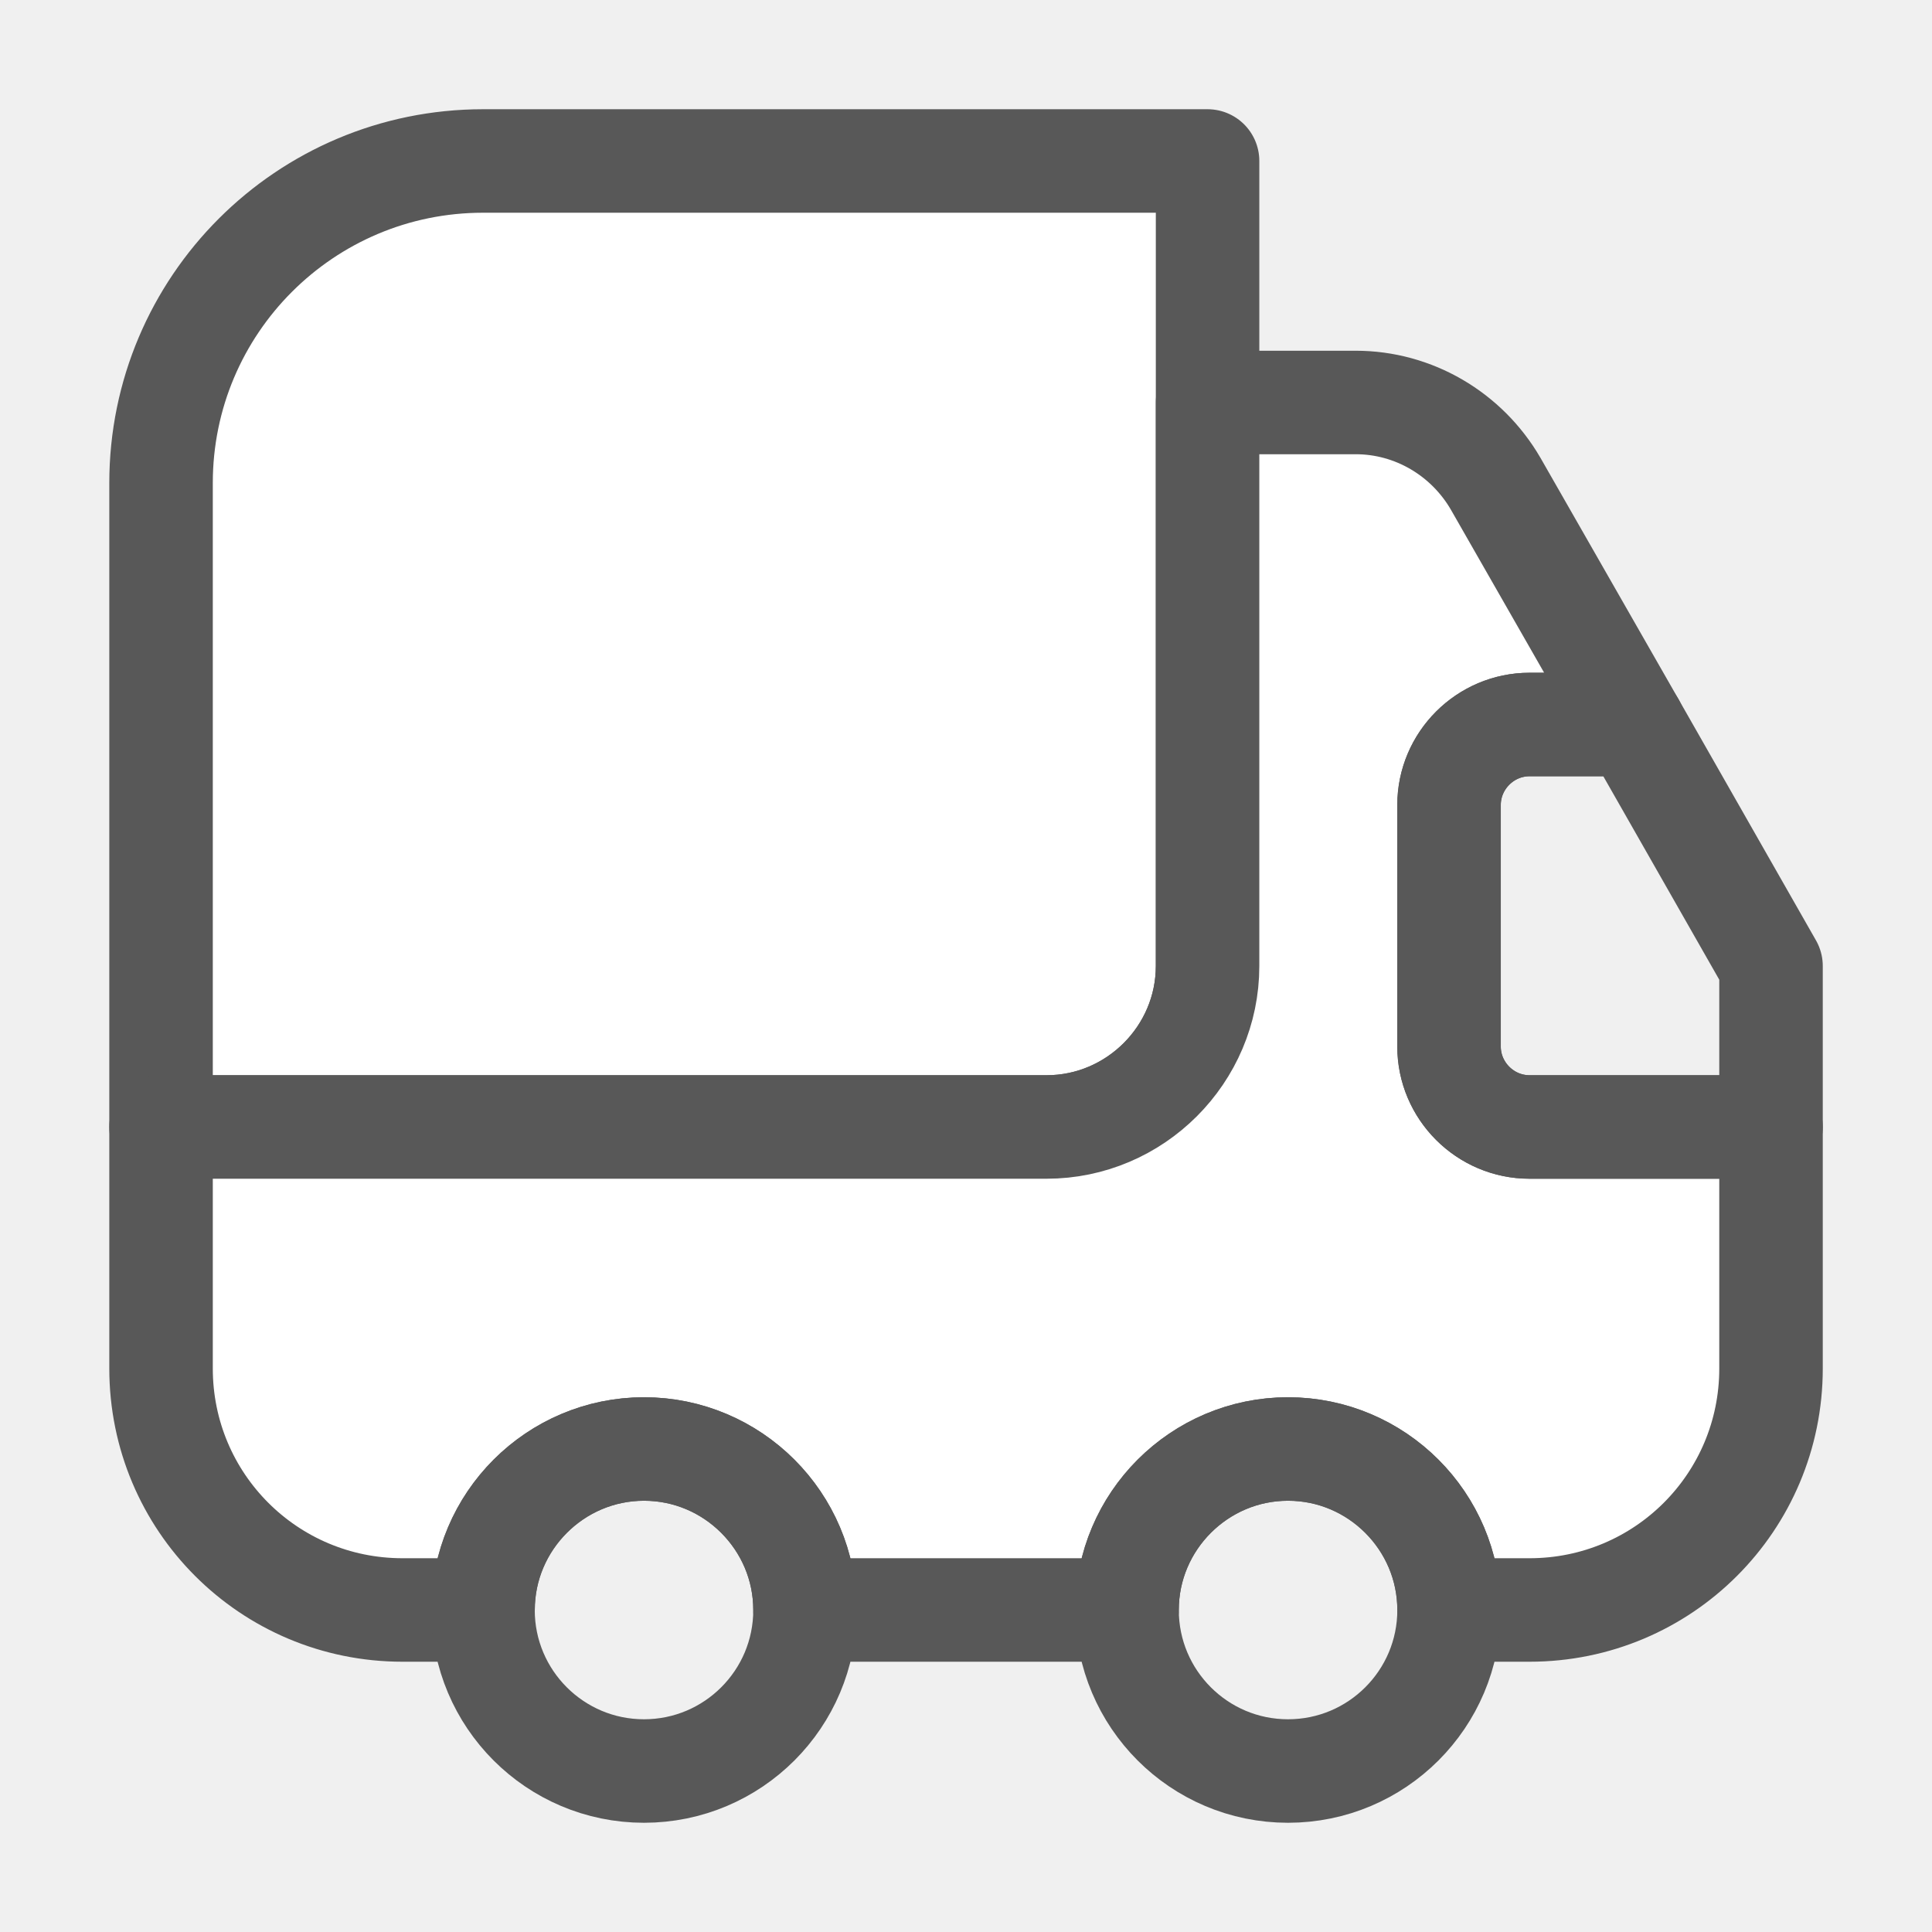
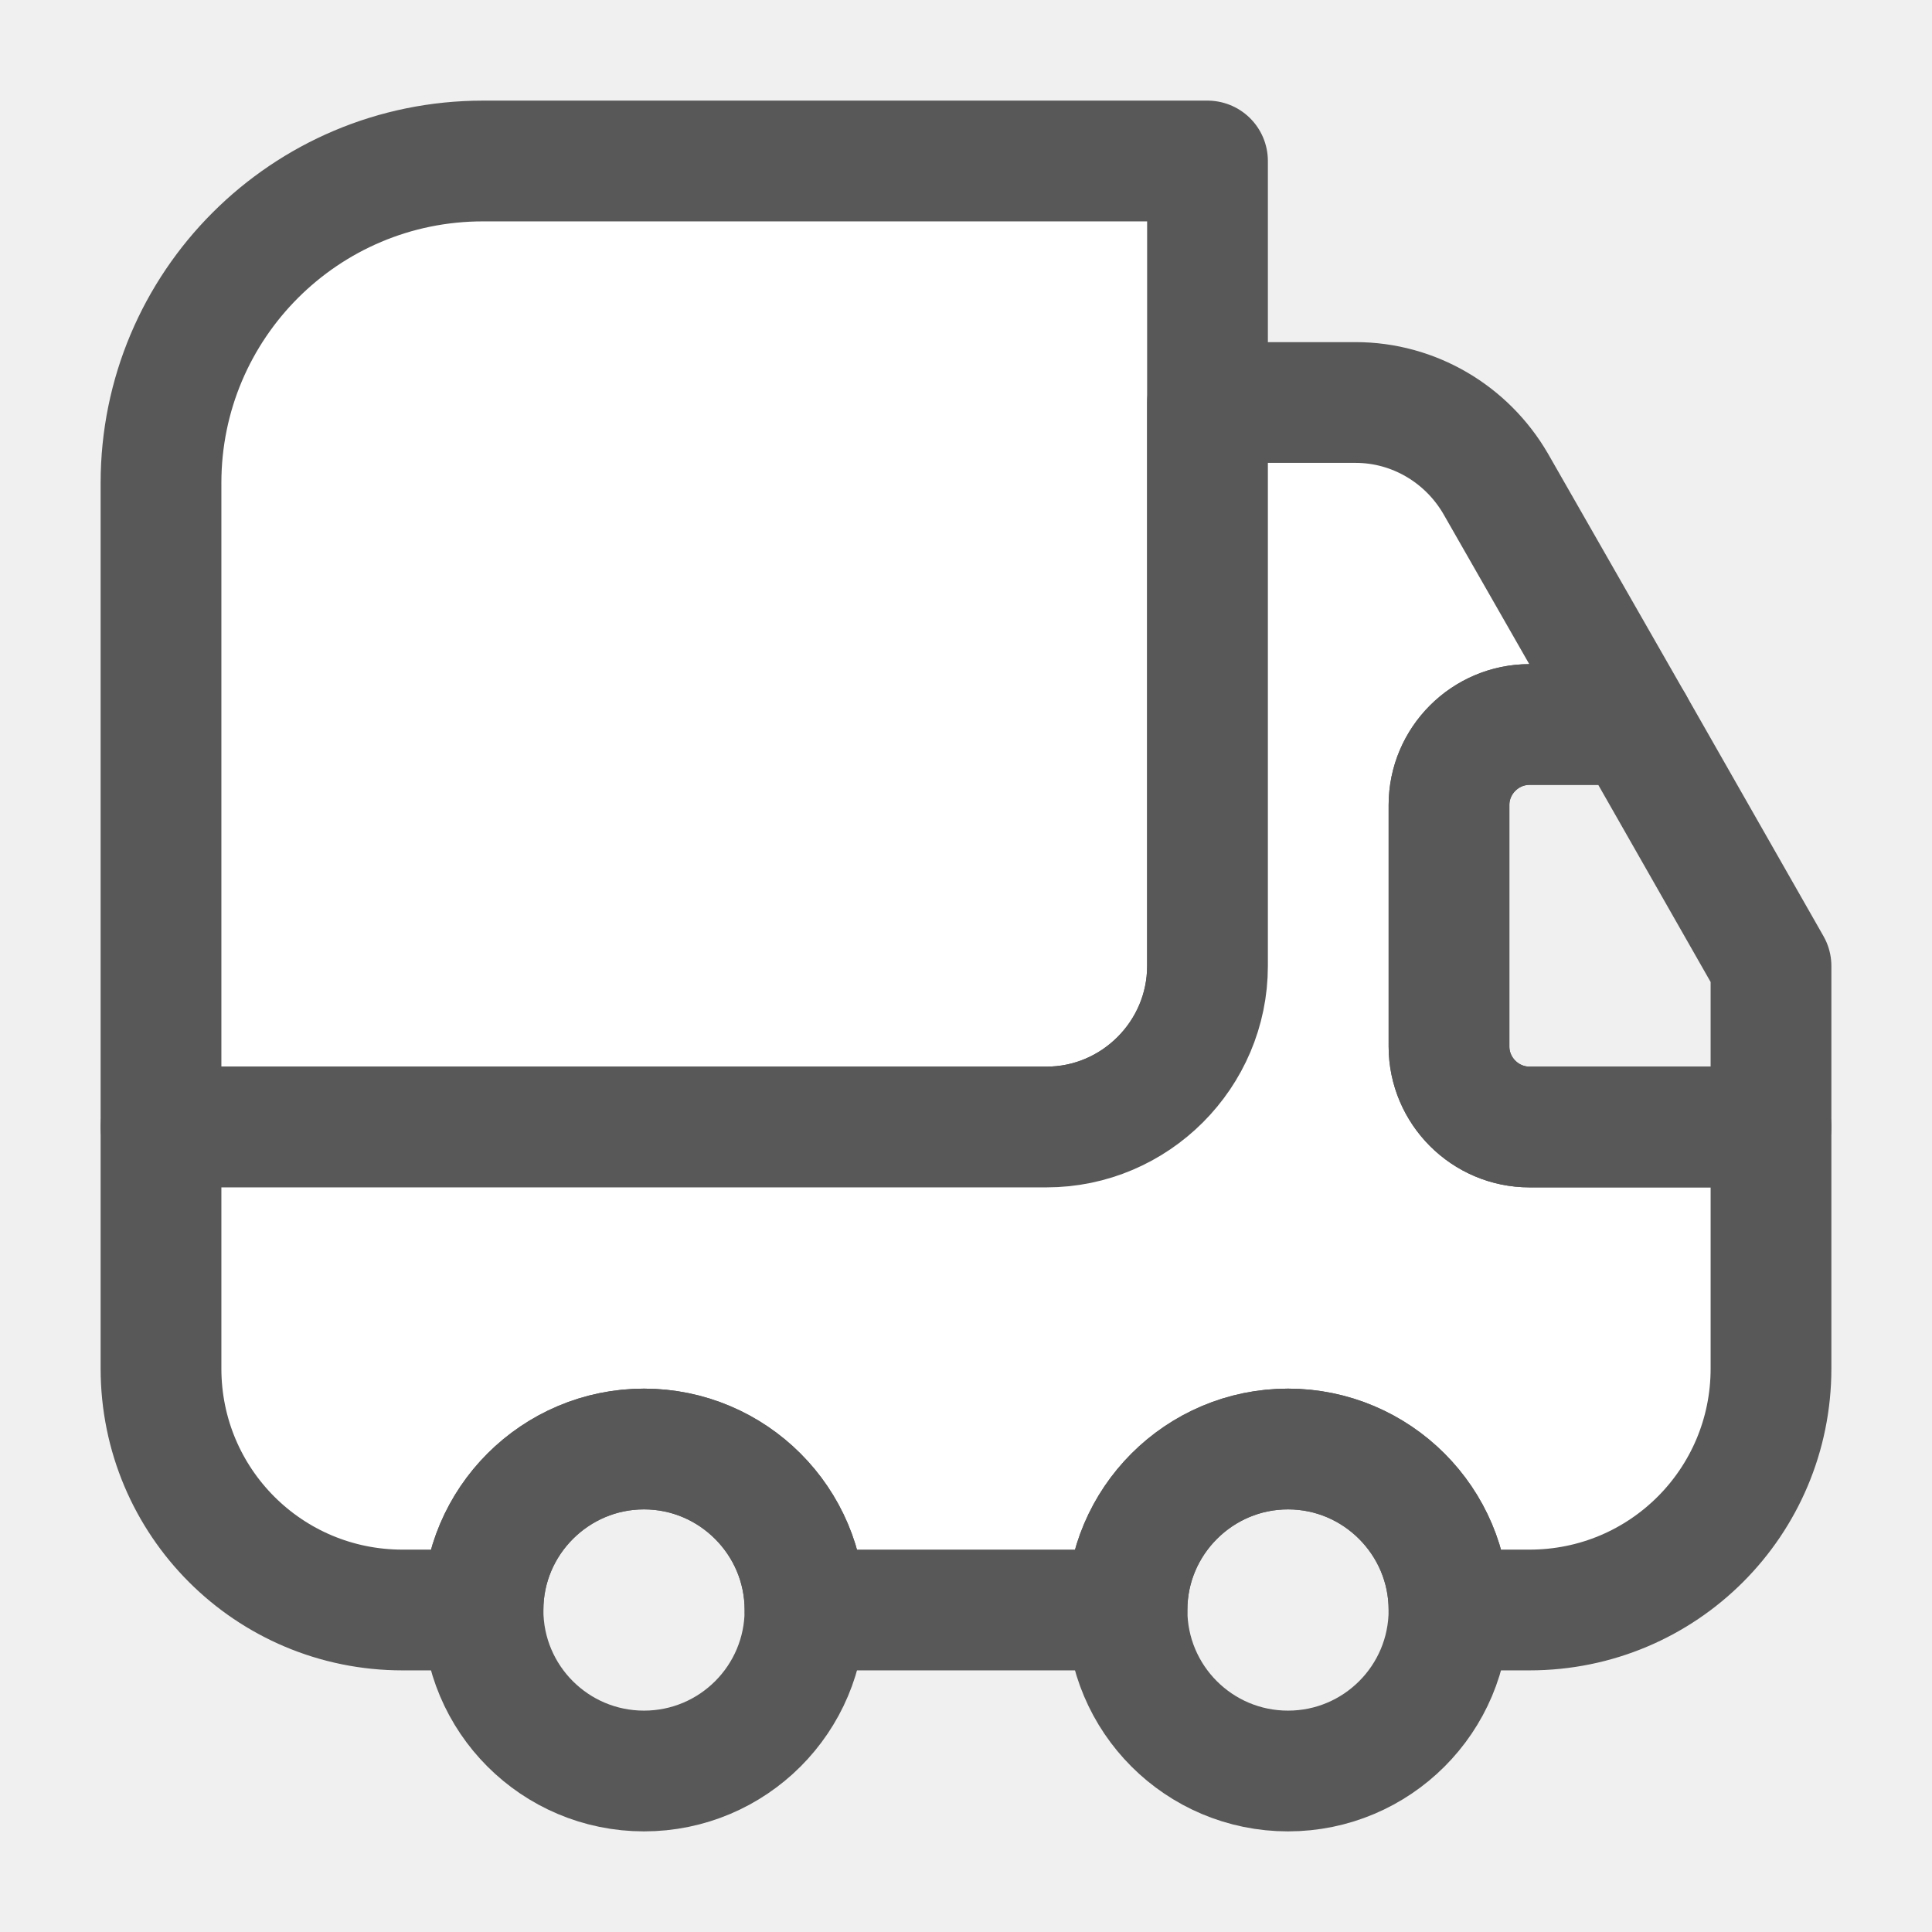
- <svg xmlns="http://www.w3.org/2000/svg" width="28" height="28" viewBox="0 0 28 28" fill="none">
-   <path d="M17.501 2.333V14C17.501 15.283 16.451 16.333 15.167 16.333H2.334V7C2.334 4.422 4.422 2.333 7.001 2.333H17.501Z" fill="white" stroke="#585858" stroke-width="1.5" stroke-linecap="round" stroke-linejoin="round" />
-   <path d="M25.667 16.333V19.833C25.667 21.77 24.104 23.333 22.167 23.333H21.001C21.001 22.05 19.951 21 18.667 21C17.384 21 16.334 22.05 16.334 23.333H11.667C11.667 22.05 10.617 21 9.334 21C8.051 21 7.001 22.05 7.001 23.333H5.834C3.897 23.333 2.334 21.77 2.334 19.833V16.333H15.167C16.451 16.333 17.501 15.283 17.501 14V5.833H19.647C20.487 5.833 21.257 6.288 21.677 7.012L23.672 10.5H22.167C21.526 10.5 21.001 11.025 21.001 11.667V15.167C21.001 15.808 21.526 16.333 22.167 16.333H25.667Z" fill="white" stroke="#585858" stroke-width="1.5" stroke-linecap="round" stroke-linejoin="round" />
-   <path d="M9.333 25.667C10.622 25.667 11.667 24.622 11.667 23.333C11.667 22.045 10.622 21 9.333 21C8.045 21 7 22.045 7 23.333C7 24.622 8.045 25.667 9.333 25.667Z" stroke="#585858" stroke-width="1.5" stroke-linecap="round" stroke-linejoin="round" />
-   <path d="M18.667 25.667C19.956 25.667 21.001 24.622 21.001 23.333C21.001 22.045 19.956 21 18.667 21C17.379 21 16.334 22.045 16.334 23.333C16.334 24.622 17.379 25.667 18.667 25.667Z" stroke="#585858" stroke-width="1.5" stroke-linecap="round" stroke-linejoin="round" />
-   <path d="M25.667 14V16.333H22.167C21.525 16.333 21 15.808 21 15.167V11.667C21 11.025 21.525 10.5 22.167 10.5H23.672L25.667 14Z" stroke="#585858" stroke-width="1.5" stroke-linecap="round" stroke-linejoin="round" />
+ <svg xmlns="http://www.w3.org/2000/svg" width="24" height="24" viewBox="0 0 24 24" fill="none">
+   <path d="M15 2V12C15 13.1 14.1 14 13 14H2V6C2 3.79 3.79 2 6 2H15Z" fill="white" stroke="#585858" stroke-width="1.5" stroke-linecap="round" stroke-linejoin="round" />
+   <path d="M22 14V17C22 18.66 20.66 20 19 20H18C18 18.9 17.1 18 16 18C14.9 18 14 18.9 14 20H10C10 18.9 9.1 18 8 18C6.9 18 6 18.9 6 20H5C3.34 20 2 18.66 2 17V14H13C14.1 14 15 13.1 15 12V5H16.84C17.56 5 18.22 5.39 18.58 6.01L20.29 9H19C18.45 9 18 9.45 18 10V13C18 13.55 18.45 14 19 14H22Z" fill="white" stroke="#585858" stroke-width="1.5" stroke-linecap="round" stroke-linejoin="round" />
+   <path d="M8 22C9.105 22 10 21.105 10 20C10 18.895 9.105 18 8 18C6.895 18 6 18.895 6 20C6 21.105 6.895 22 8 22Z" stroke="#585858" stroke-width="1.5" stroke-linecap="round" stroke-linejoin="round" />
+   <path d="M16 22C17.105 22 18 21.105 18 20C18 18.895 17.105 18 16 18C14.895 18 14 18.895 14 20C14 21.105 14.895 22 16 22Z" stroke="#585858" stroke-width="1.5" stroke-linecap="round" stroke-linejoin="round" />
+   <path d="M22 12V14H19C18.45 14 18 13.55 18 13V10C18 9.45 18.45 9 19 9H20.29L22 12Z" stroke="#585858" stroke-width="1.5" stroke-linecap="round" stroke-linejoin="round" />
</svg>
